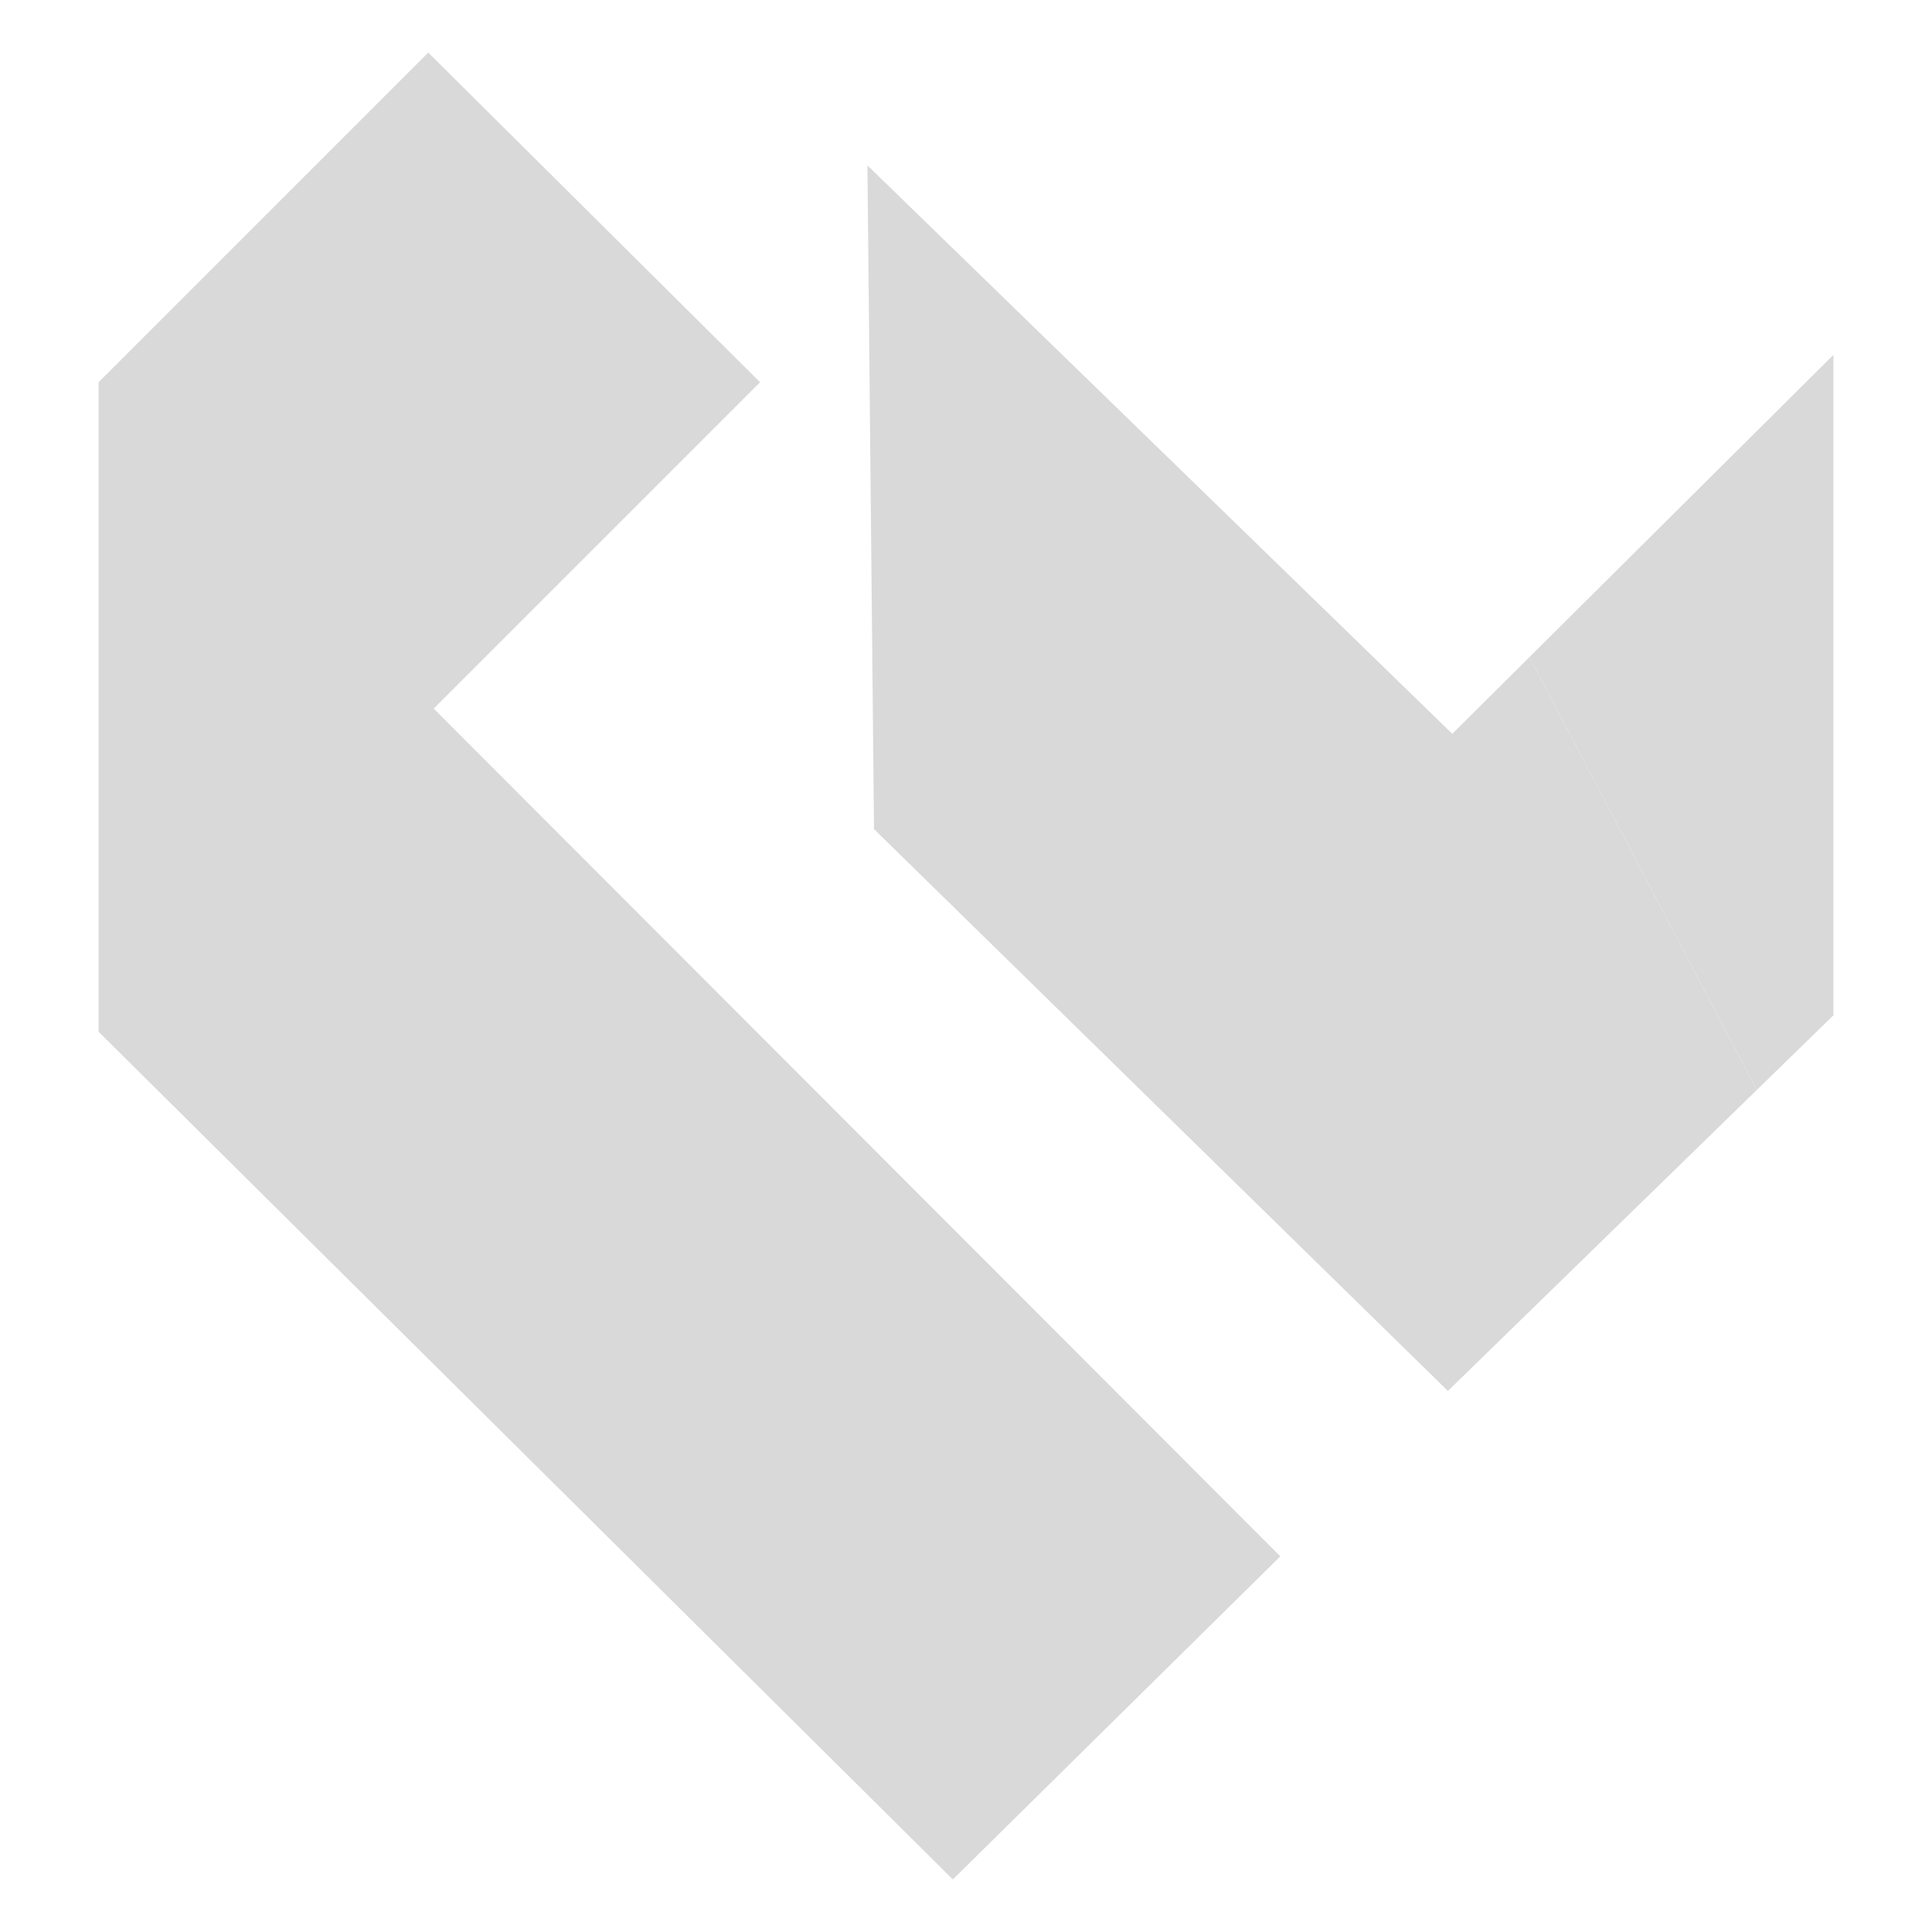
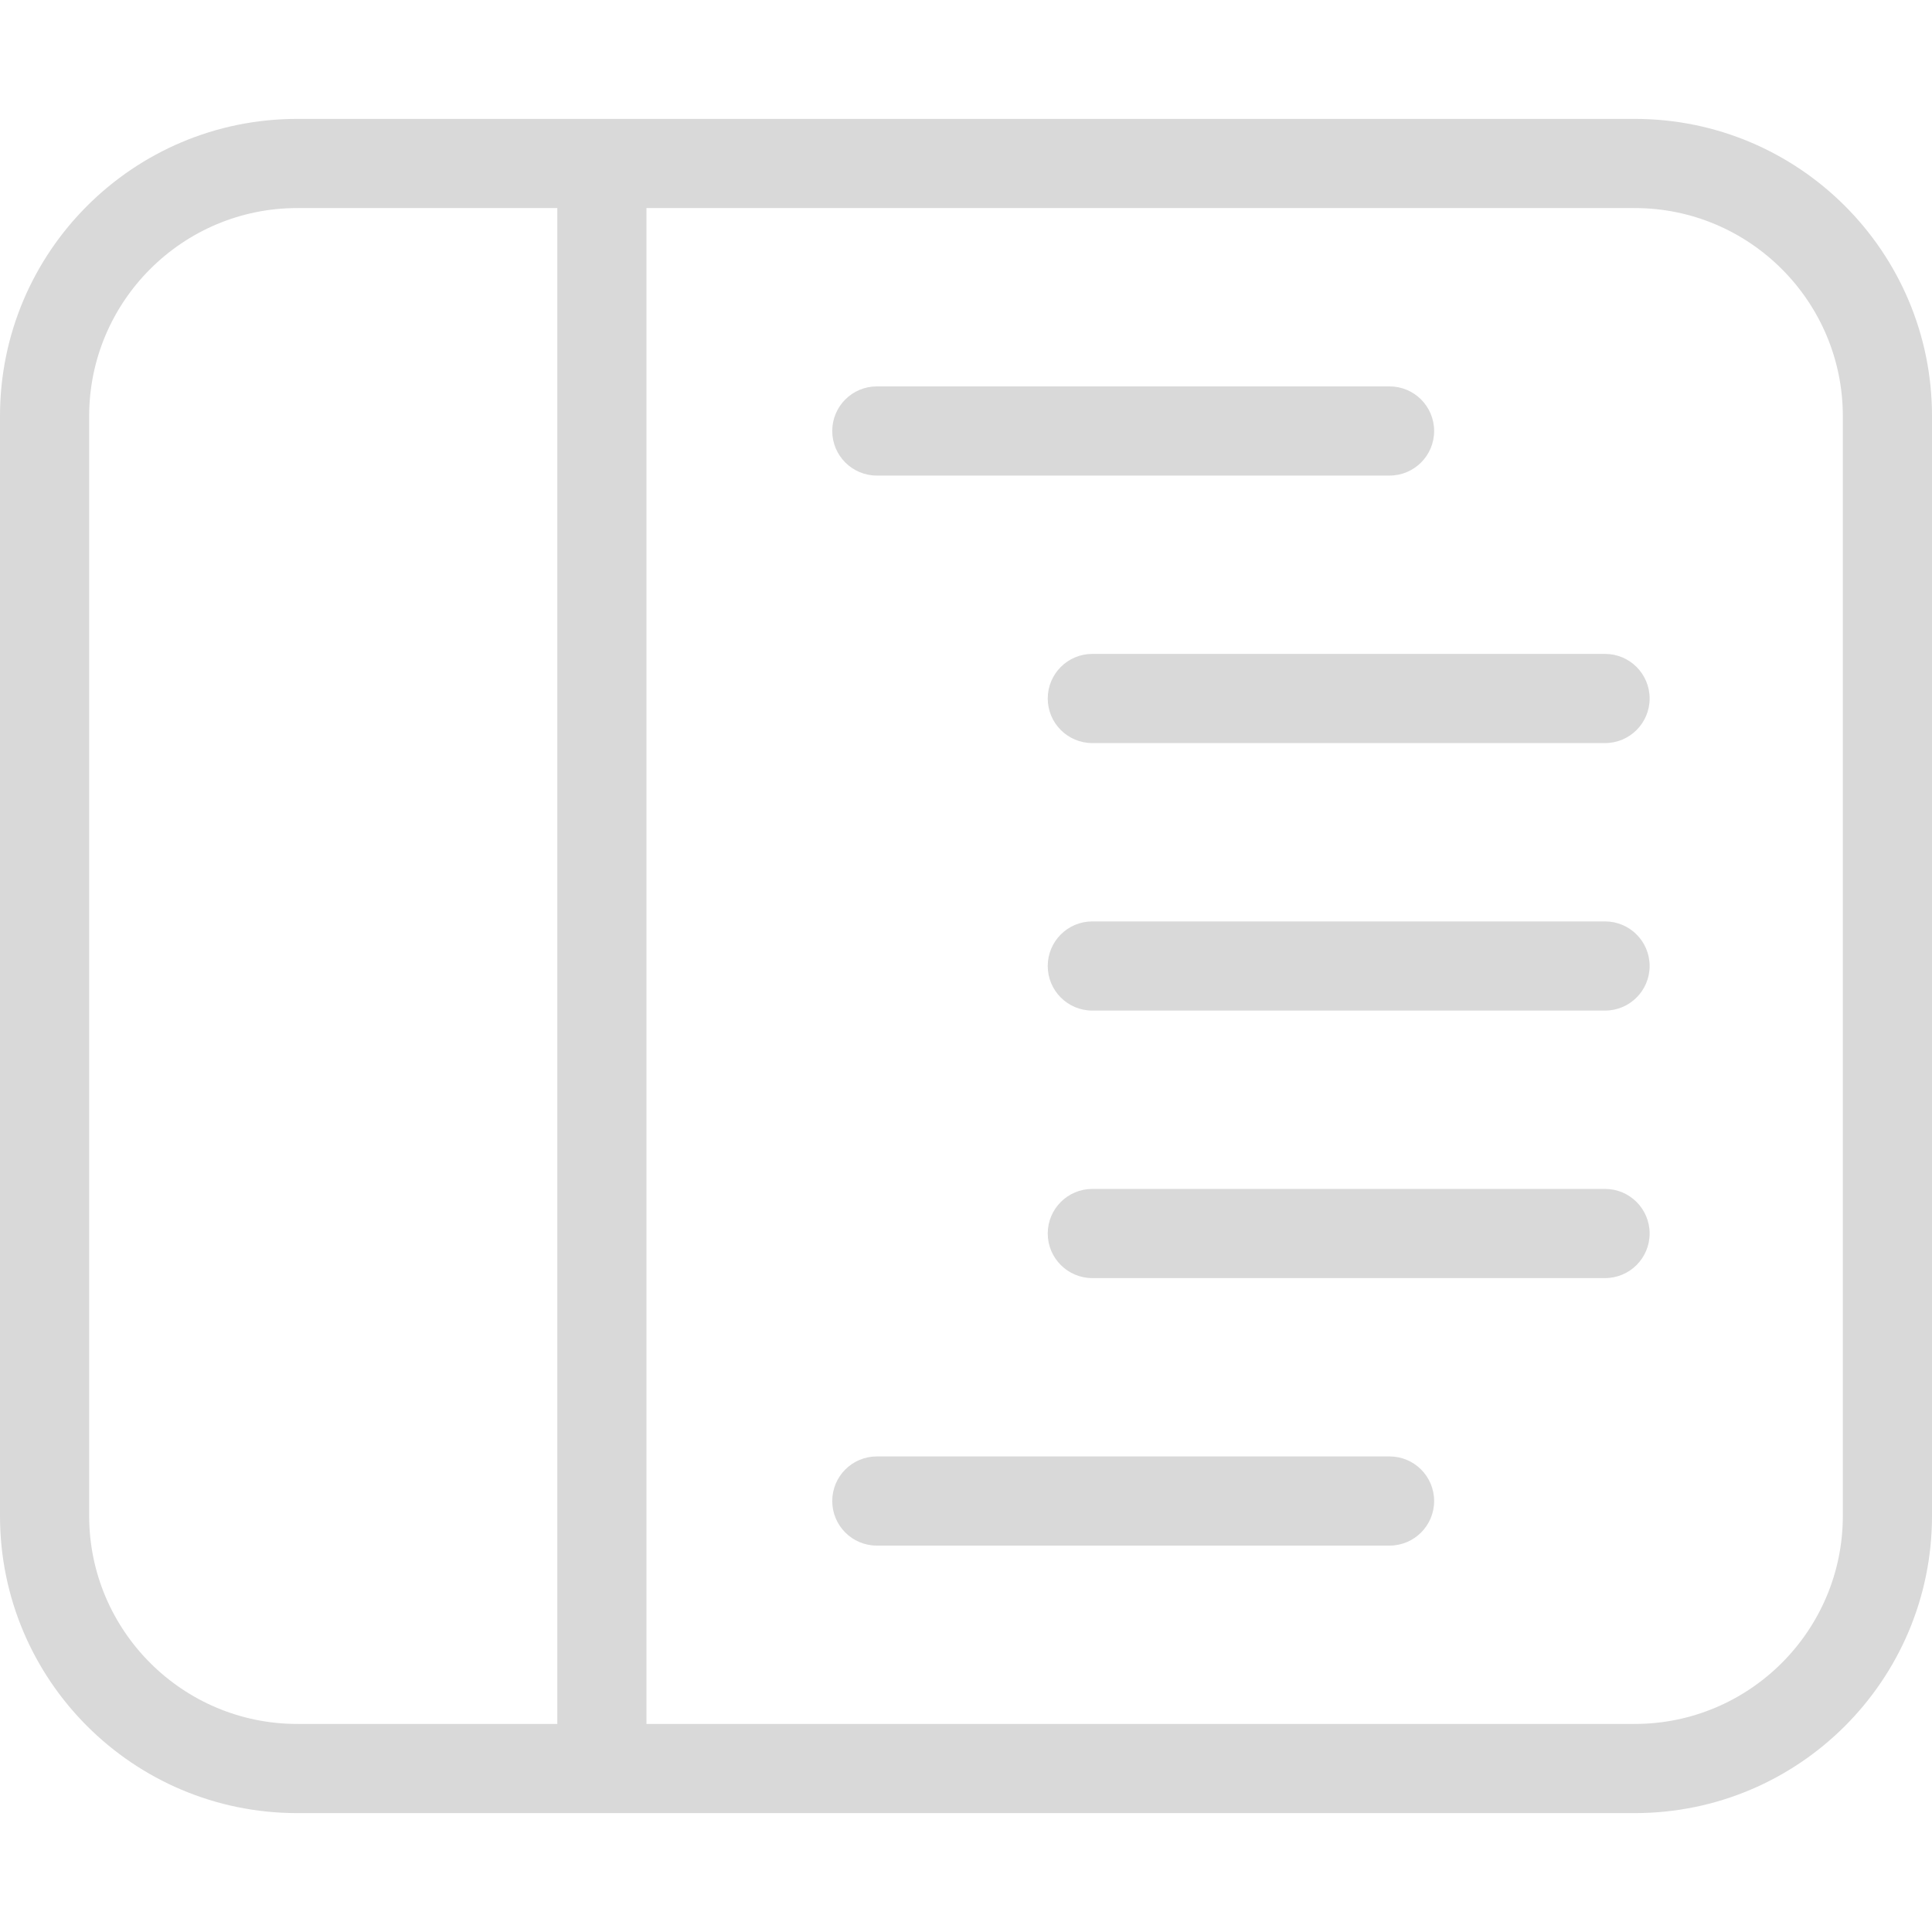
- <svg xmlns="http://www.w3.org/2000/svg" width="260" height="260" viewBox="0 0 840 882" fill="none">
-   <path d="M24 174.5L174.5 24L326 174.5L200.5 300L177 323.5L563.5 710.5L414 858L24 471V174.5Z" fill="#D9D9D9" />
-   <path fill-rule="evenodd" clip-rule="evenodd" d="M375 75.5L378 378.5L640 635L781 497.605L677.202 300L642 335L375 75.5Z" fill="#D9D9D9" />
-   <path d="M816 463.5V162L677.202 300L781 497.605L816 463.5Z" fill="#D9D9D9" />
+ <svg xmlns="http://www.w3.org/2000/svg" width="260" height="260" viewBox="0 0 260 260" fill="none">
+   <path d="M220 16H40C17.909 16 0 33.909 0 56V204C0 226.091 17.909 244 40 244H220C242.091 244 260 226.091 260 204V56C260 33.909 242.091 16 220 16ZM12 204V56C12 40.561 24.561 28 40 28H75V232H40C24.561 232 12 219.439 12 204ZM248 204C248 219.439 235.439 232 220 232H87V28H220C235.439 28 248 40.561 248 56V204ZM112 58C112 54.686 114.686 52 118 52H187C190.314 52 193 54.686 193 58C193 61.314 190.314 64 187 64H118C114.686 64 112 61.314 112 58ZM193 202C193 205.314 190.314 208 187 208H118C114.686 208 112 205.314 112 202C112 198.686 114.686 196 118 196H187C190.314 196 193 198.686 193 202ZM222 94C222 97.314 219.314 100 216 100H147C143.686 100 141 97.314 141 94C141 90.686 143.686 88 147 88H216C219.314 88 222 90.686 222 94ZM222 130C222 133.314 219.314 136 216 136H147C143.686 136 141 133.314 141 130C141 126.686 143.686 124 147 124H216C219.314 124 222 126.686 222 130ZM222 166C222 169.314 219.314 172 216 172H147C143.686 172 141 169.314 141 166C141 162.686 143.686 160 147 160H216C219.314 160 222 162.686 222 166Z" fill="#D9D9D9" />
</svg>
